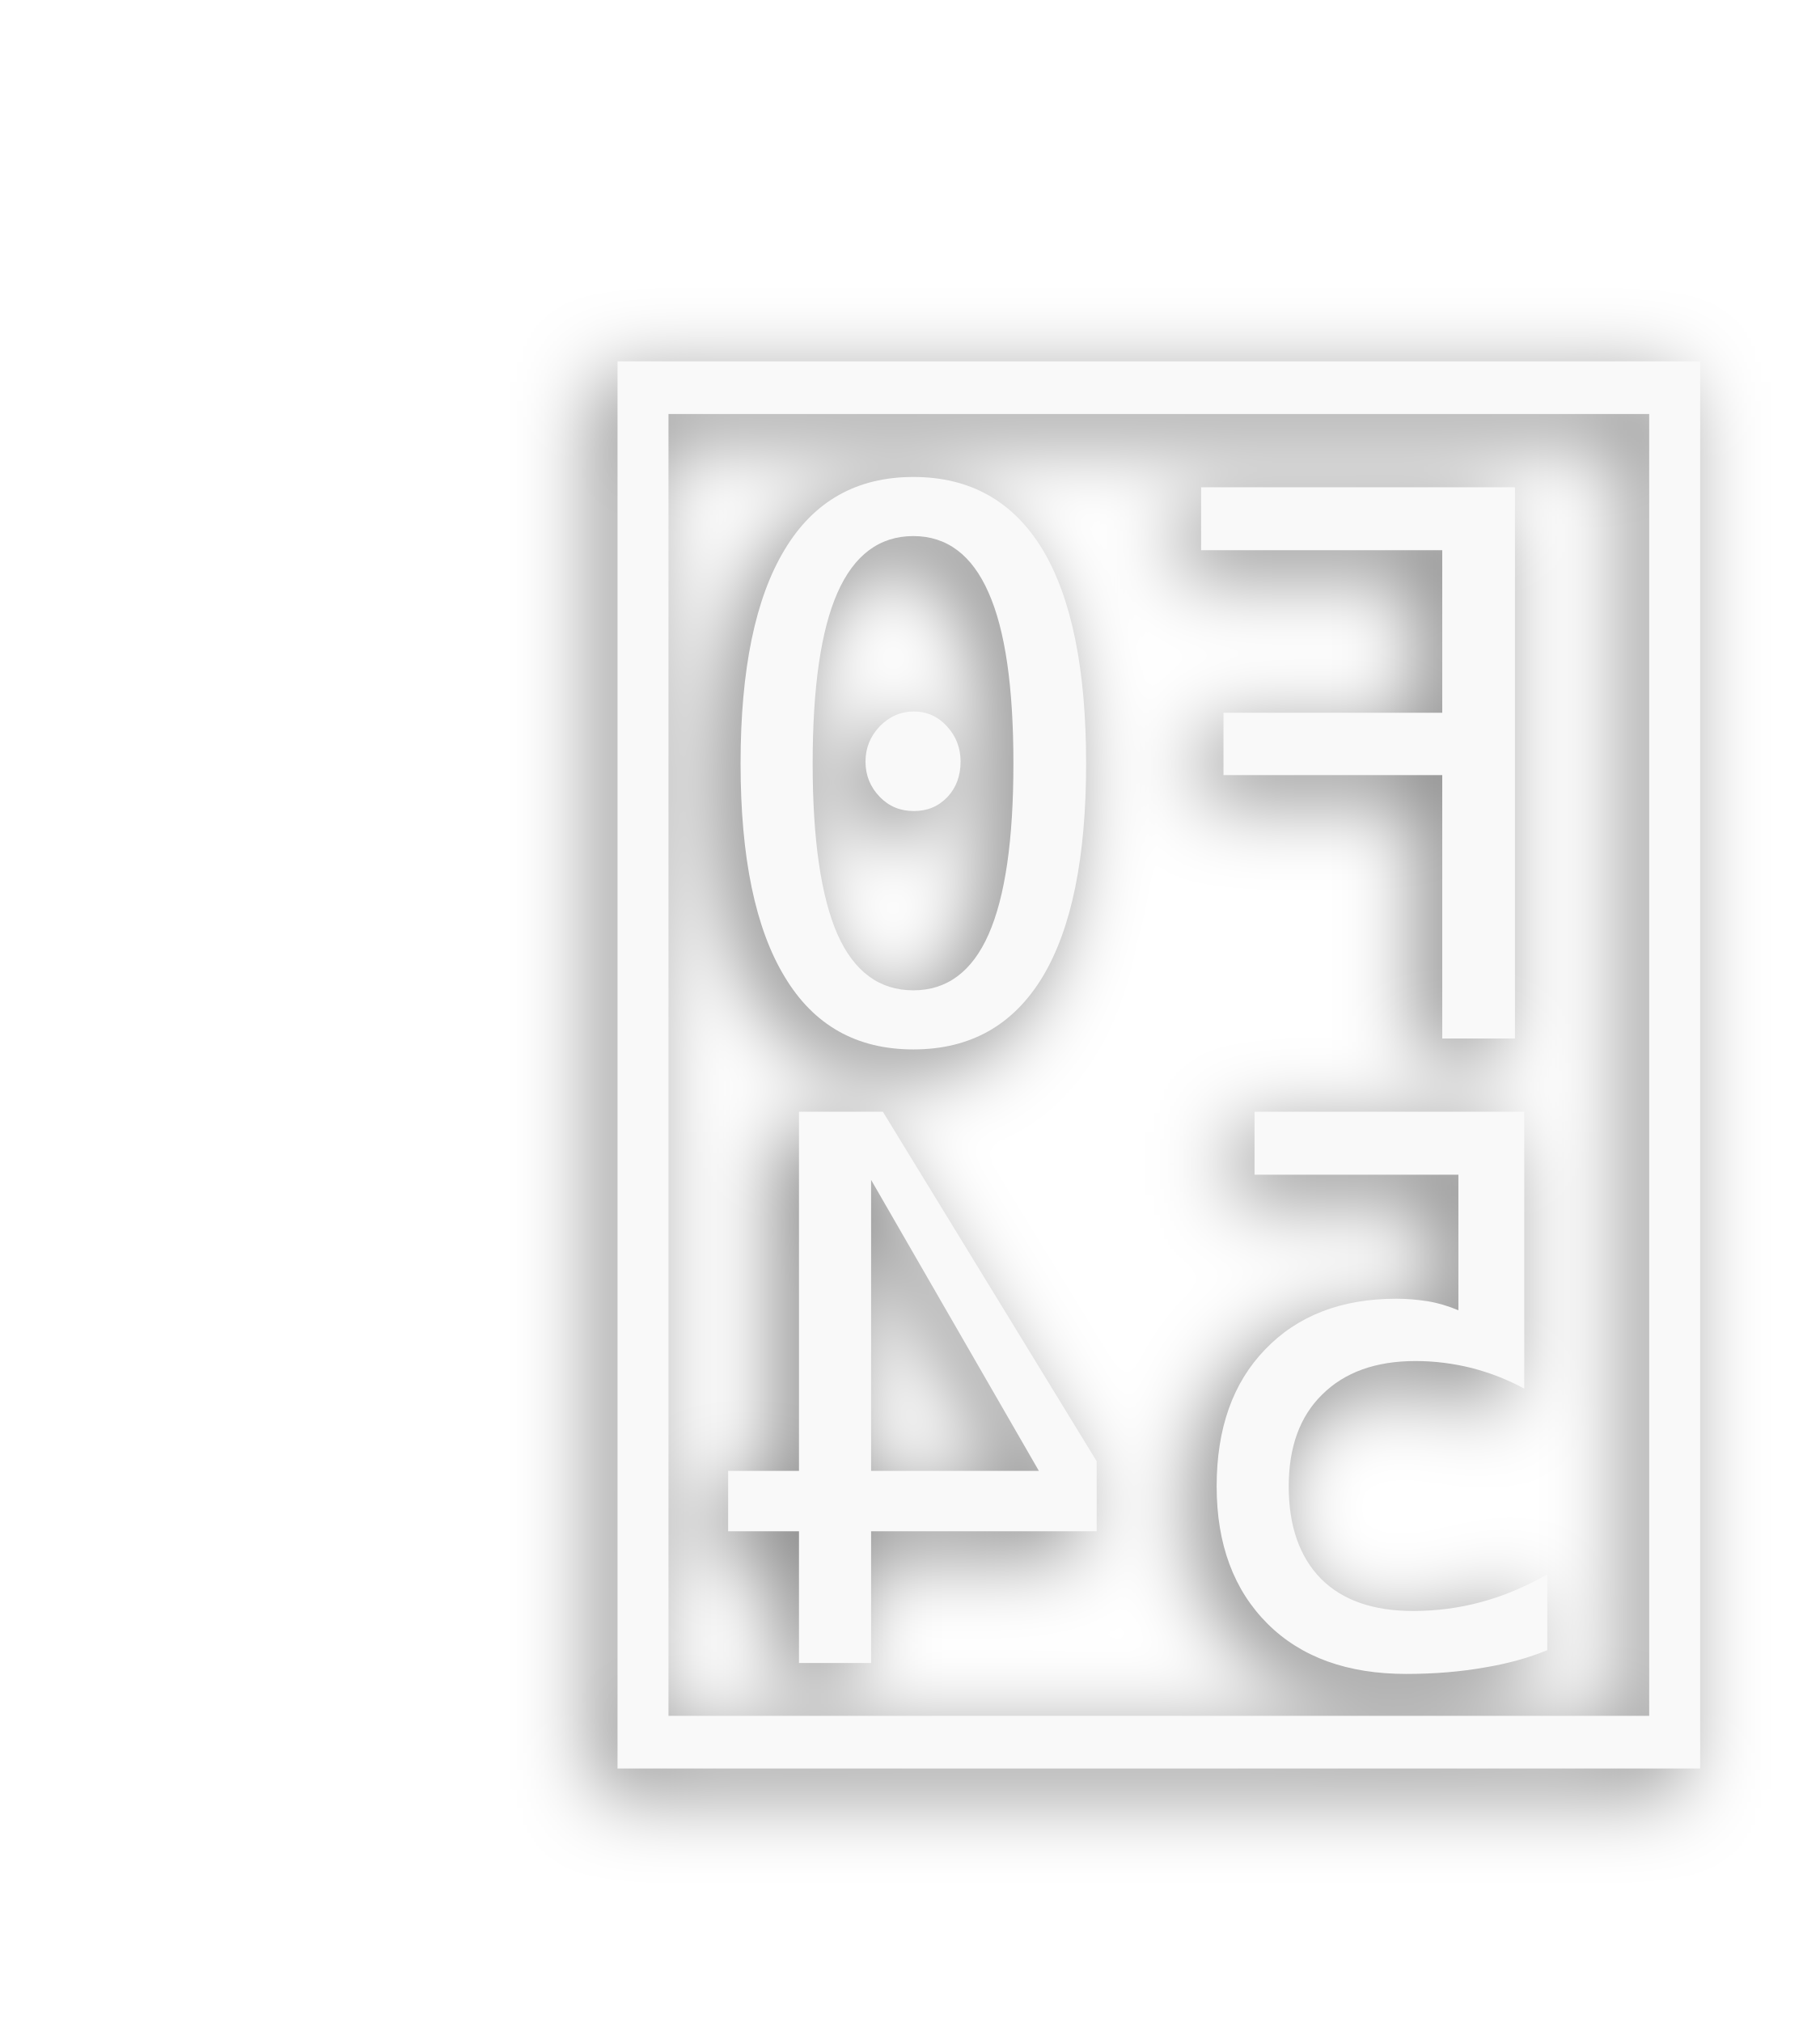
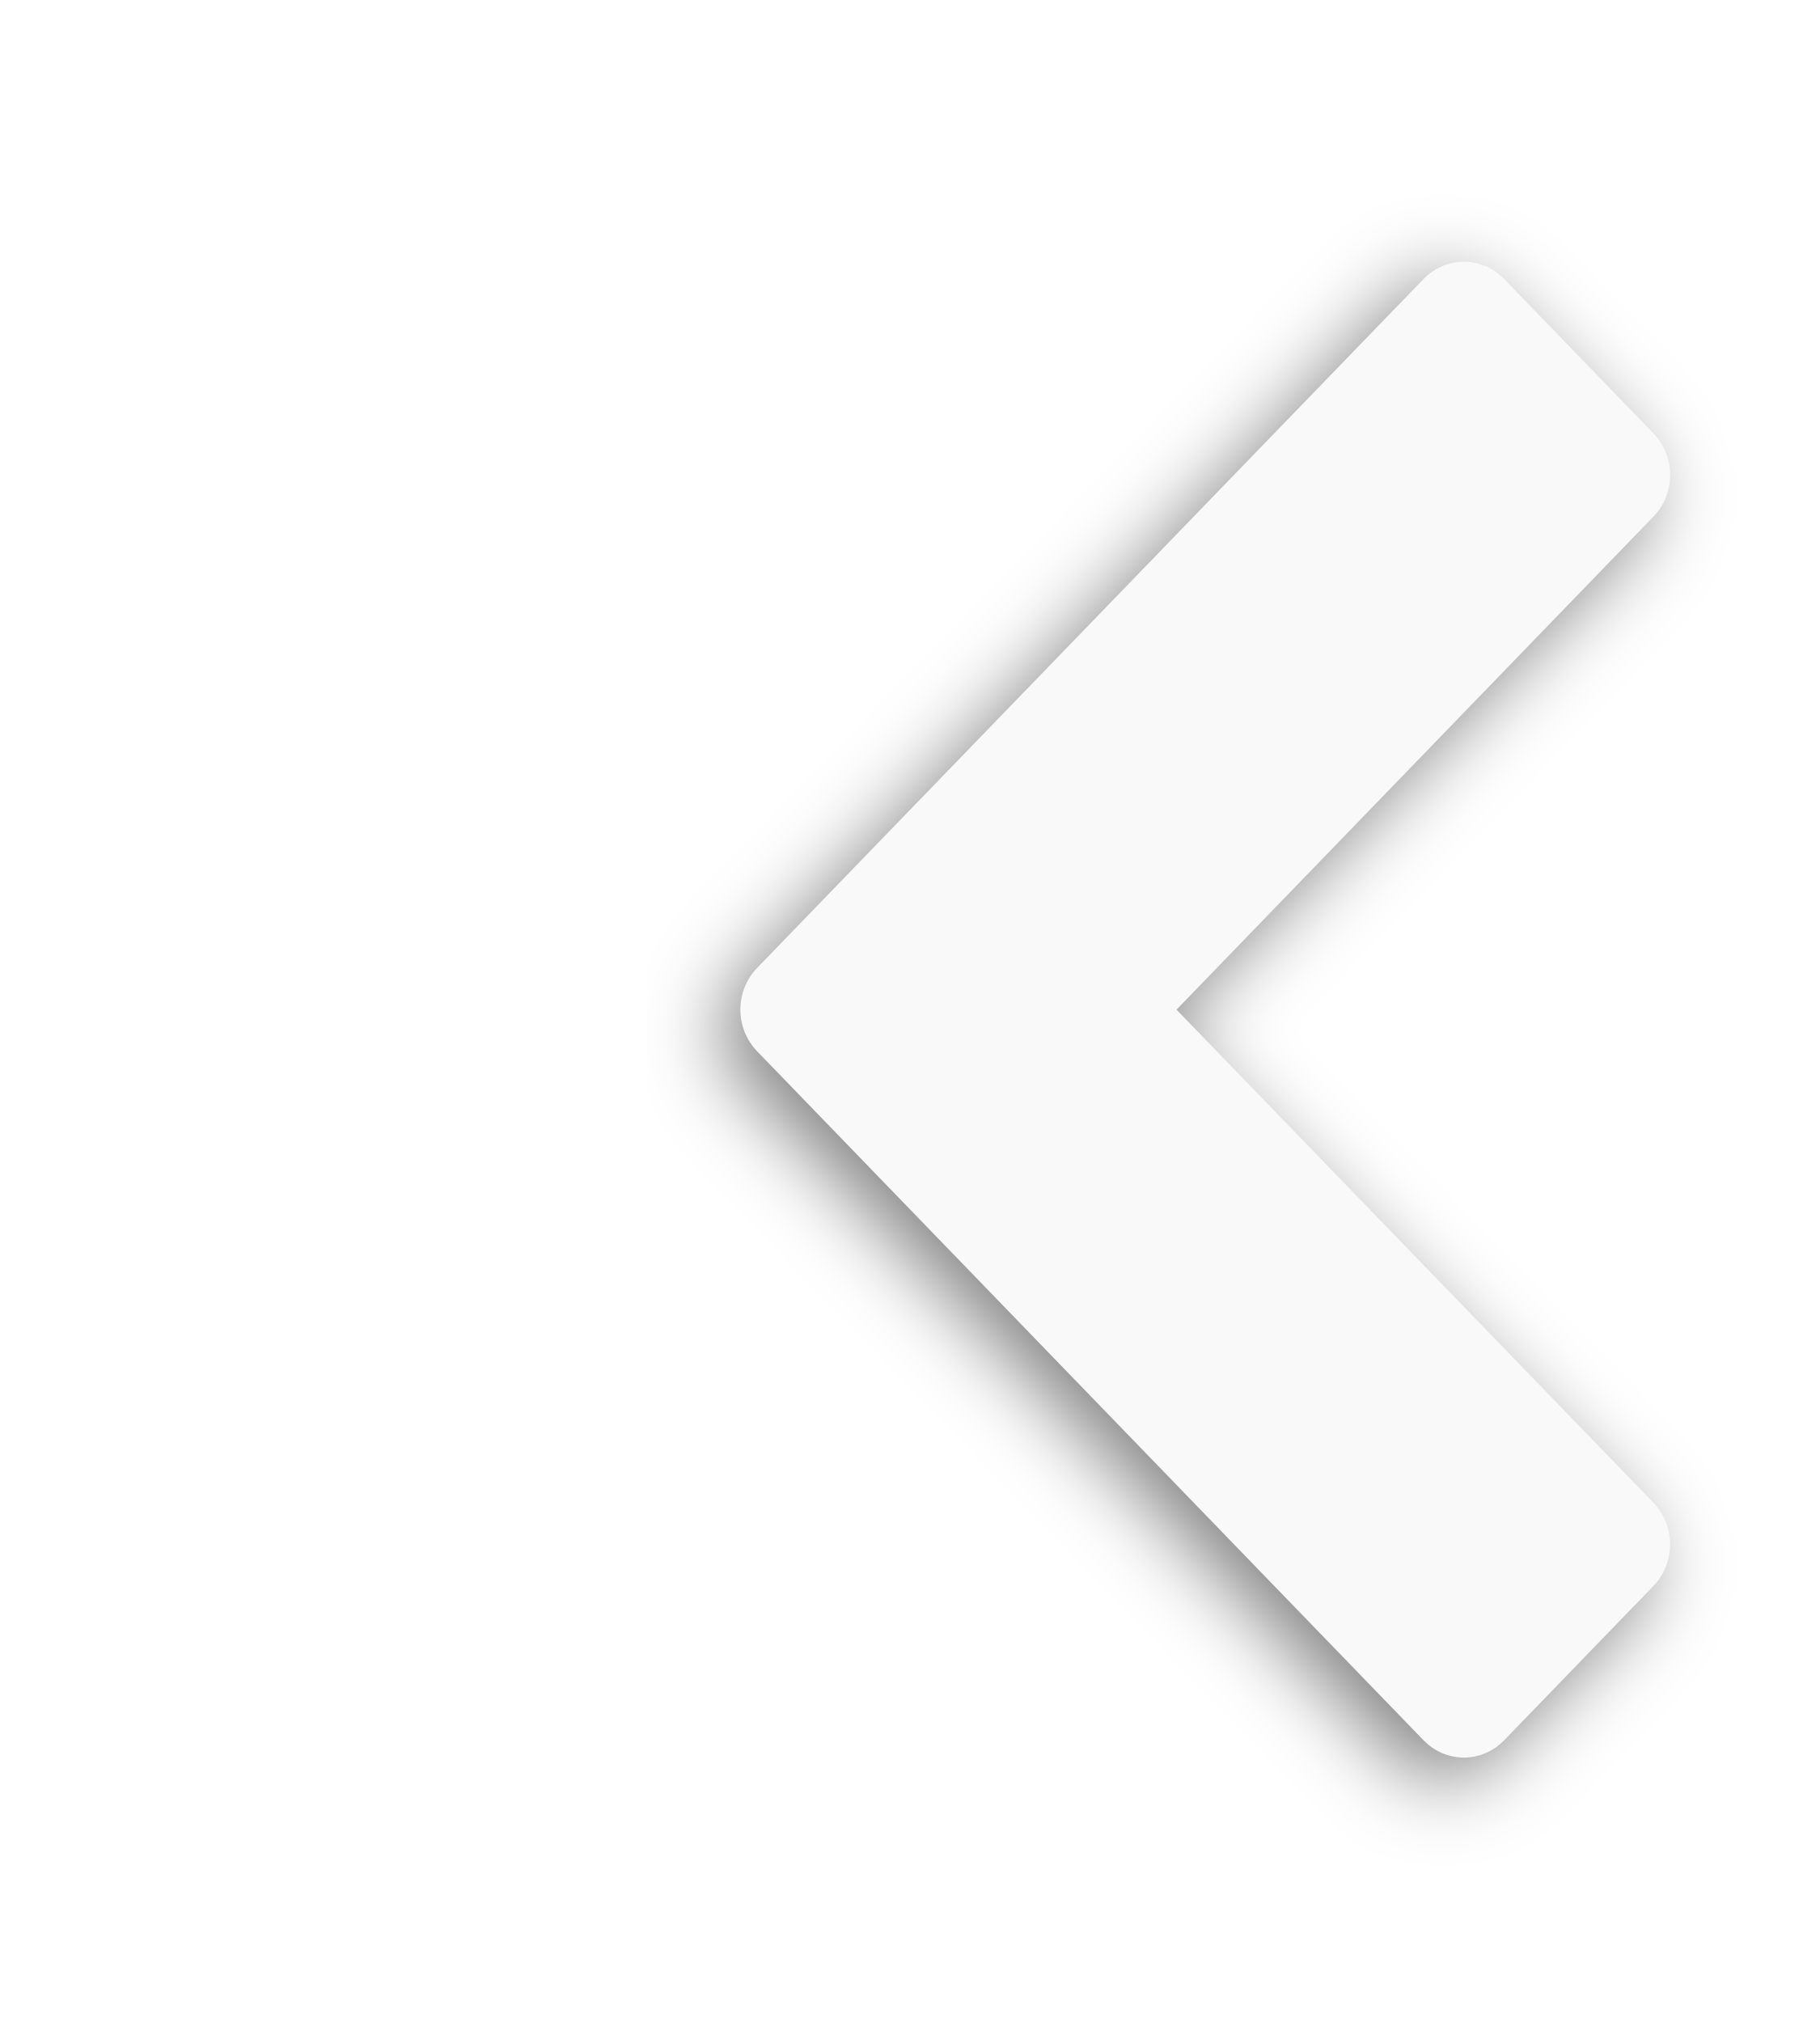
- <svg xmlns="http://www.w3.org/2000/svg" viewBox="0 0 45 50" width="45" height="50">
-   <defs>
+ <svg xmlns="http://www.w3.org/2000/svg" viewBox="0 0 45 50" width="45" height="50" version="1.1" id="svg19">
+   <defs id="defs13">
    <filter id="a" color-interpolation-filters="sRGB">
-       <feFlood result="flood" flood-opacity=".498" flood-color="#000" />
-       <feComposite operator="in" result="composite1" in2="SourceGraphic" in="flood" />
-       <feGaussianBlur stdDeviation="1" result="blur" in="composite1" />
-       <feOffset result="offset" dx=".5" dy=".5" />
-       <feComposite result="composite2" in2="offset" in="SourceGraphic" />
+       <feFlood result="flood" flood-opacity=".498" flood-color="#000" id="feFlood2" />
+       <feComposite operator="in" result="composite1" in2="SourceGraphic" in="flood" id="feComposite4" />
+       <feGaussianBlur stdDeviation="1" result="blur" in="composite1" id="feGaussianBlur6" />
+       <feOffset result="offset" dx=".5" dy=".5" id="feOffset8" />
+       <feComposite result="composite2" in2="offset" in="SourceGraphic" id="feComposite10" />
    </filter>
  </defs>
-   <text transform="matrix(-.98348 0 0 1.0168 44.3 -1002.4)" filter="url(#a)" font-size="40.452" y="1026.283" x="1.019" font-family="FontAwesome" fill="#f9f9f9" word-spacing="0" letter-spacing="0">
-     <tspan x="1.019" y="1026.283"></tspan>
-   </text>
+   <g aria-label="" transform="matrix(-.98348 0 0 1.0168 44.3 -1002.4)" style="font-size:40.452px;font-family:FontAwesome;letter-spacing:0;word-spacing:0;fill:#f9f9f9;filter:url(#a)" id="text17">
+     <path d="m 26.008,1011.407 c 0.564,-0.564 0.564,-1.467 0,-2.032 L 9.258,992.626 c -0.564,-0.564 -1.467,-0.564 -2.032,0 l -3.747,3.747 c -0.564,0.564 -0.564,1.467 0,2.032 l 11.987,11.987 -11.987,11.987 c -0.564,0.564 -0.564,1.467 0,2.032 l 3.747,3.747 c 0.564,0.564 1.467,0.564 2.032,0 z" style="" id="path830" />
+   </g>
</svg>
